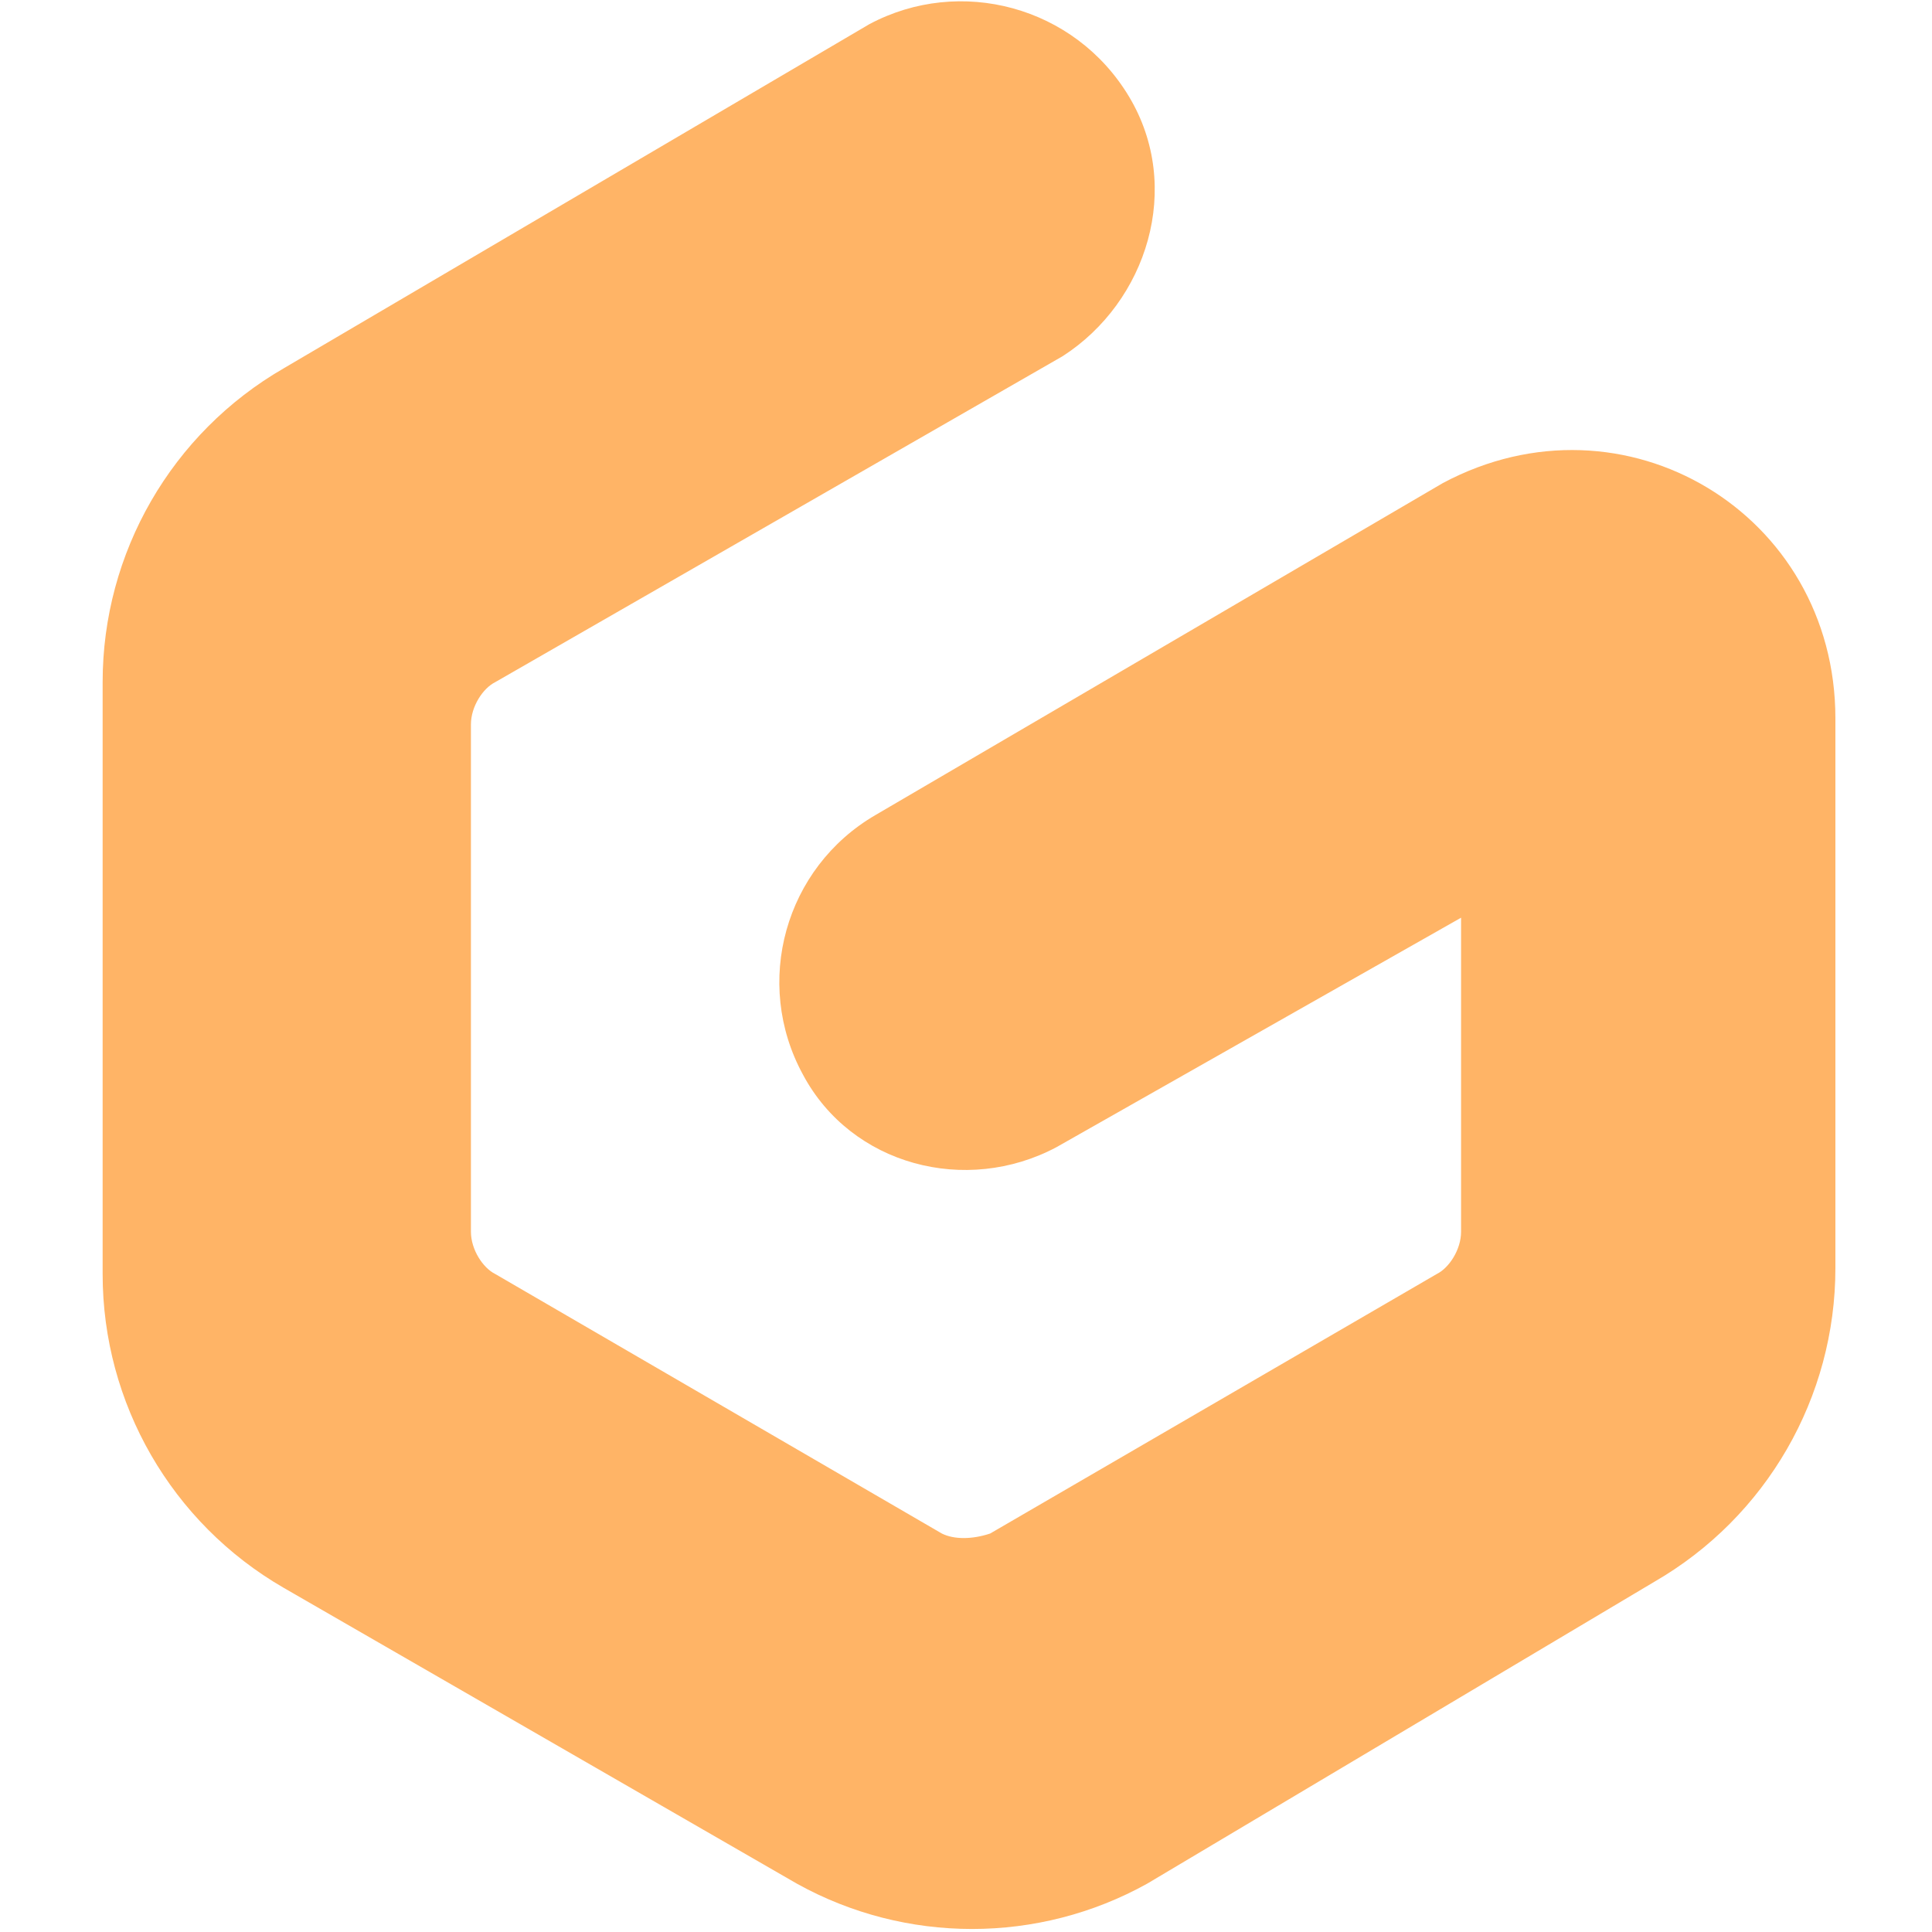
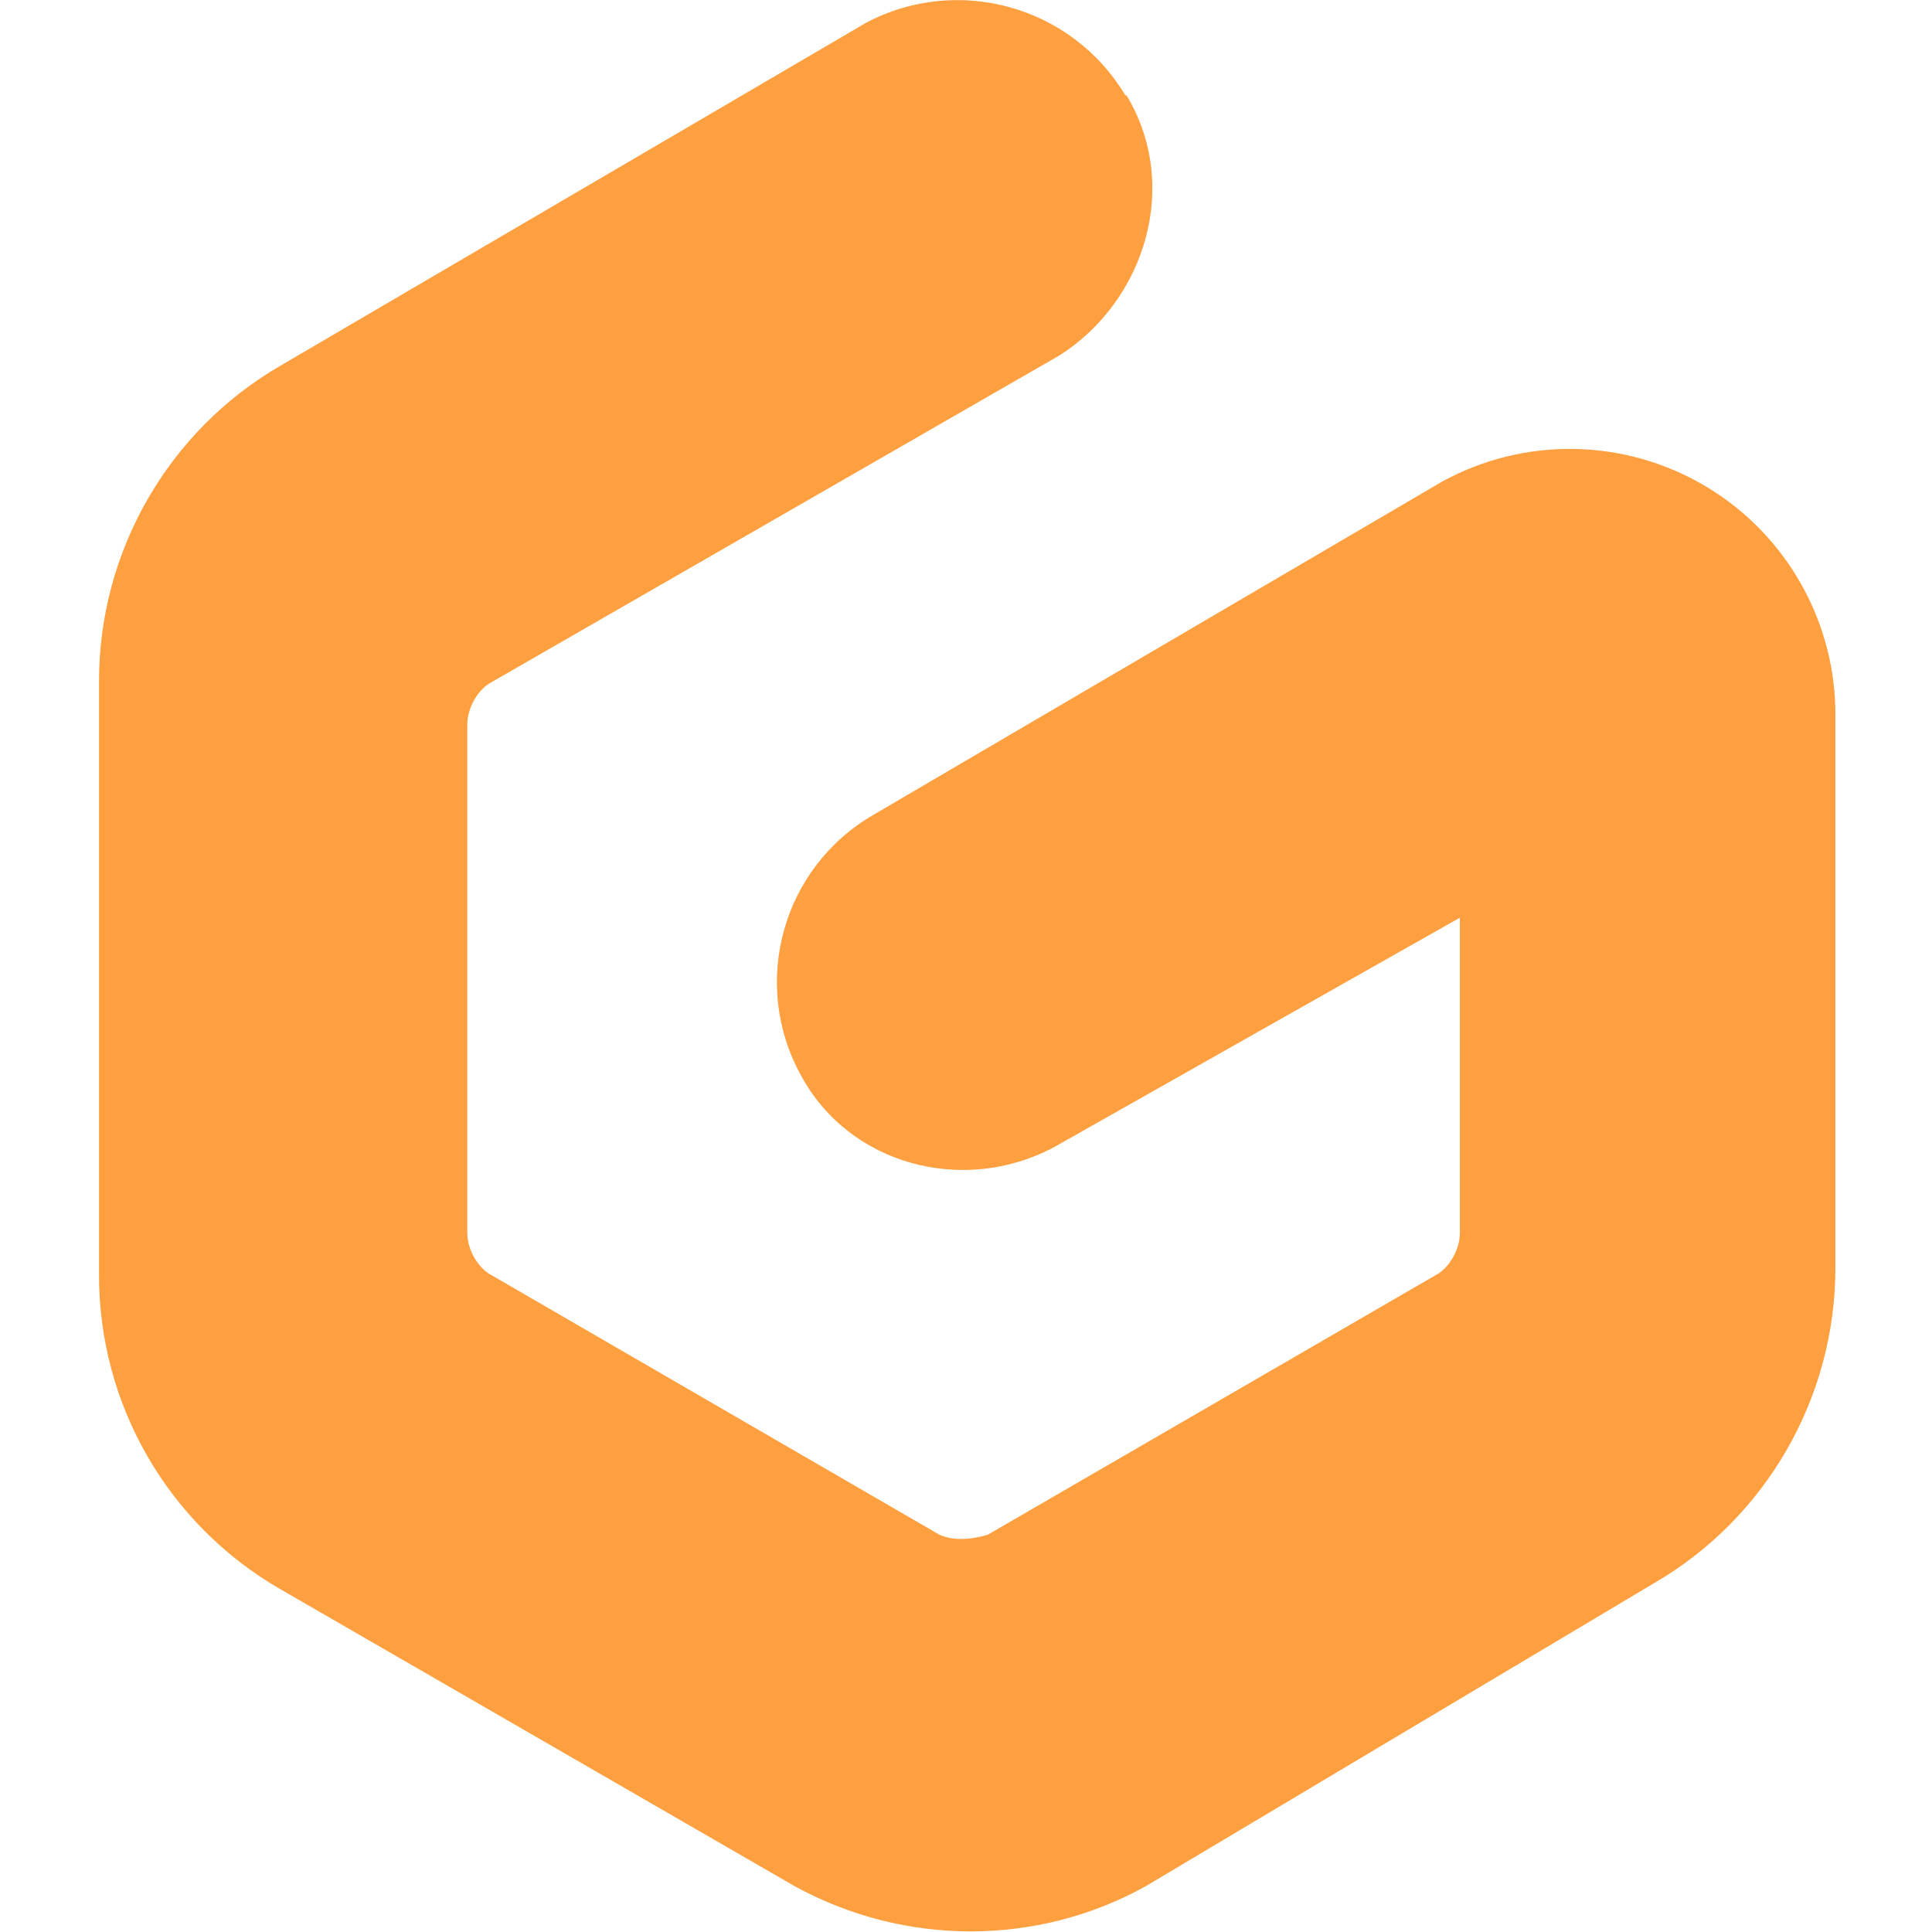
- <svg xmlns="http://www.w3.org/2000/svg" viewBox="0 0 32 32">
-   <path d="M18.7 1.6c.9 1.5.3 3.4-1.1 4.3l-9.4 5.4c-.2.1-.4.4-.4.7v8.4c0 .3.2.6.4.7l7.4 4.3c.2.1.5.1.8 0l7.4-4.3c.2-.1.4-.4.4-.7v-5.2L17.5 19c-1.5.8-3.4.3-4.2-1.2a3.2 3.2 0 0 1 1.2-4.3L23.9 8c3-1.6 6.5.5 6.5 3.9V21a6 6 0 0 1-3 5.2L19 31.2c-1.8 1-4 1-5.8 0l-8.5-4.9a6 6 0 0 1-3-5.2v-9.8a6 6 0 0 1 3-5.2L14.4.4c1.5-.8 3.4-.3 4.3 1.2Z" fill="#ffb466" fill-rule="evenodd" />
+ <svg xmlns="http://www.w3.org/2000/svg" viewBox="0 0 16 16">
+   <path fill="#ffa040" fill-rule="evenodd" d="M9.33.79c.45.75.15 1.7-.55 2.15L4.07 5.65c-.1.05-.2.2-.2.35v4.21c0 .15.1.3.2.35l3.71 2.15q.16.07.4 0l3.71-2.15c.1-.05.2-.2.2-.35V7.6L8.73 9.5c-.75.4-1.7.15-2.1-.6a1.6 1.6 0 0 1 .6-2.15l4.71-2.76a2.2 2.2 0 0 1 3.26 1.95v4.56c0 1.07-.57 2.07-1.5 2.61l-4.21 2.51c-.9.5-2 .5-2.91 0l-4.26-2.46a3 3 0 0 1-1.5-2.61V5.64c0-1.07.57-2.07 1.5-2.61L7.17.19c.75-.4 1.7-.15 2.15.6Z" />
</svg>
